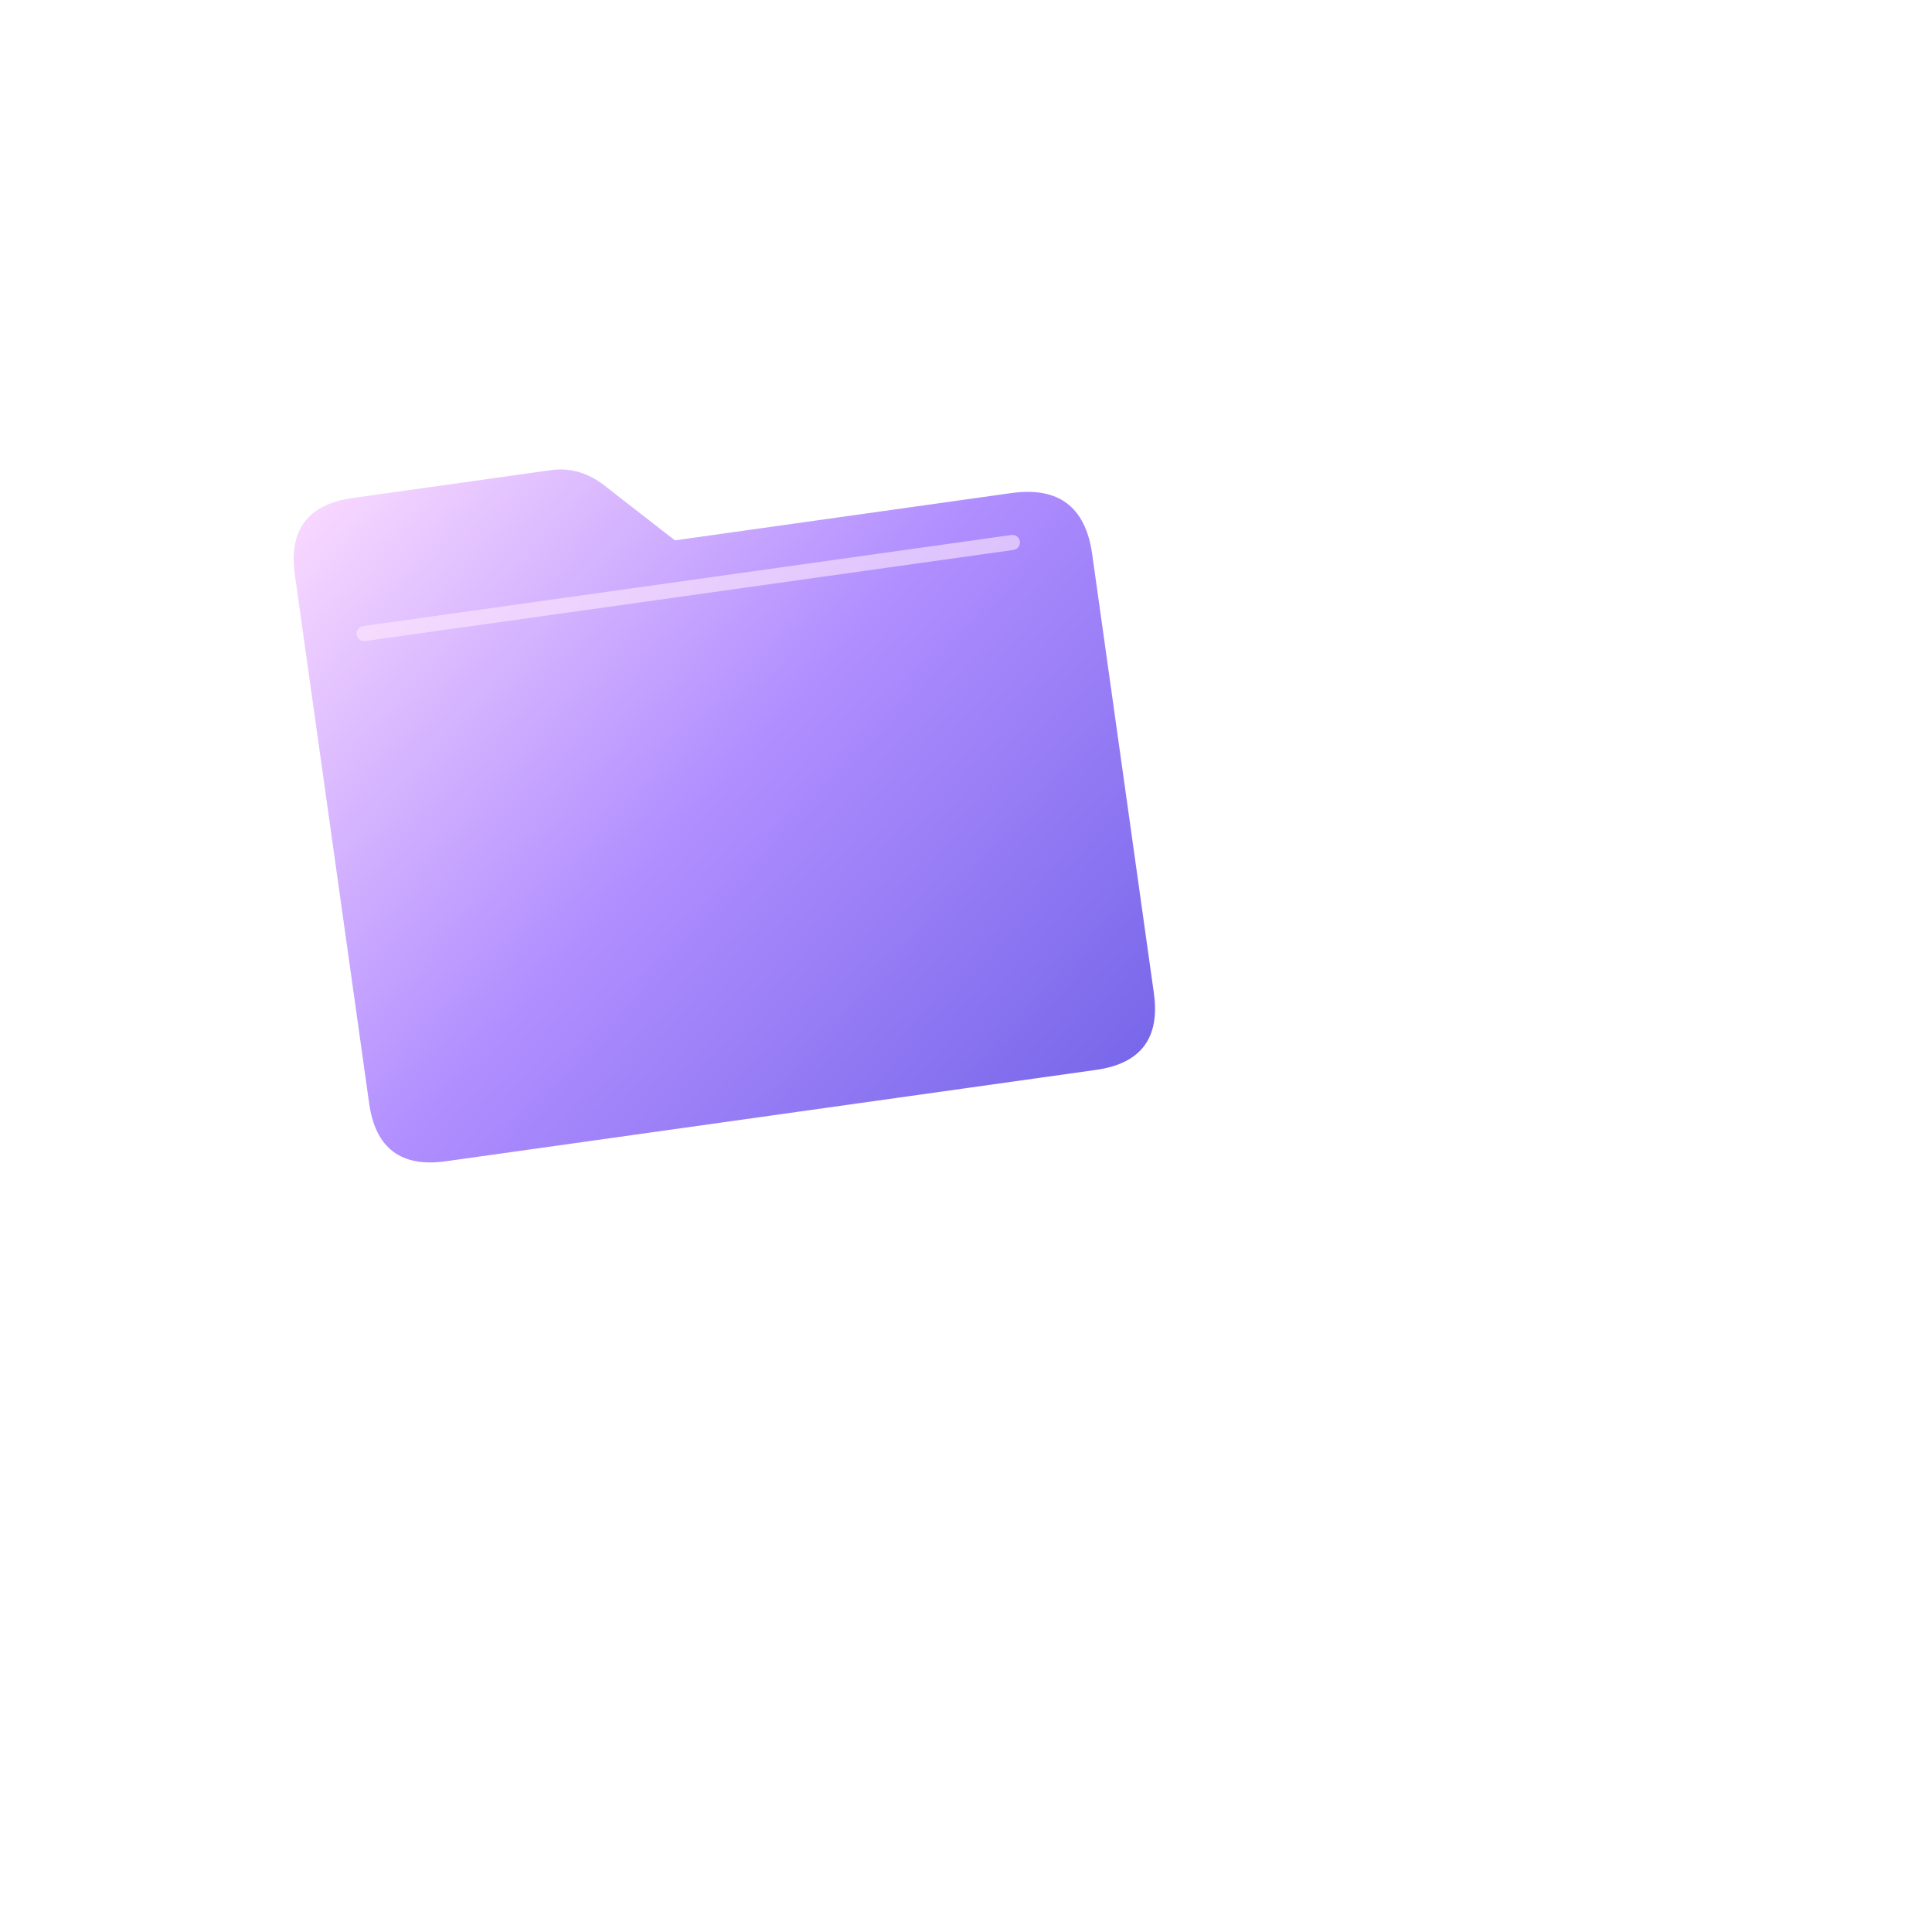
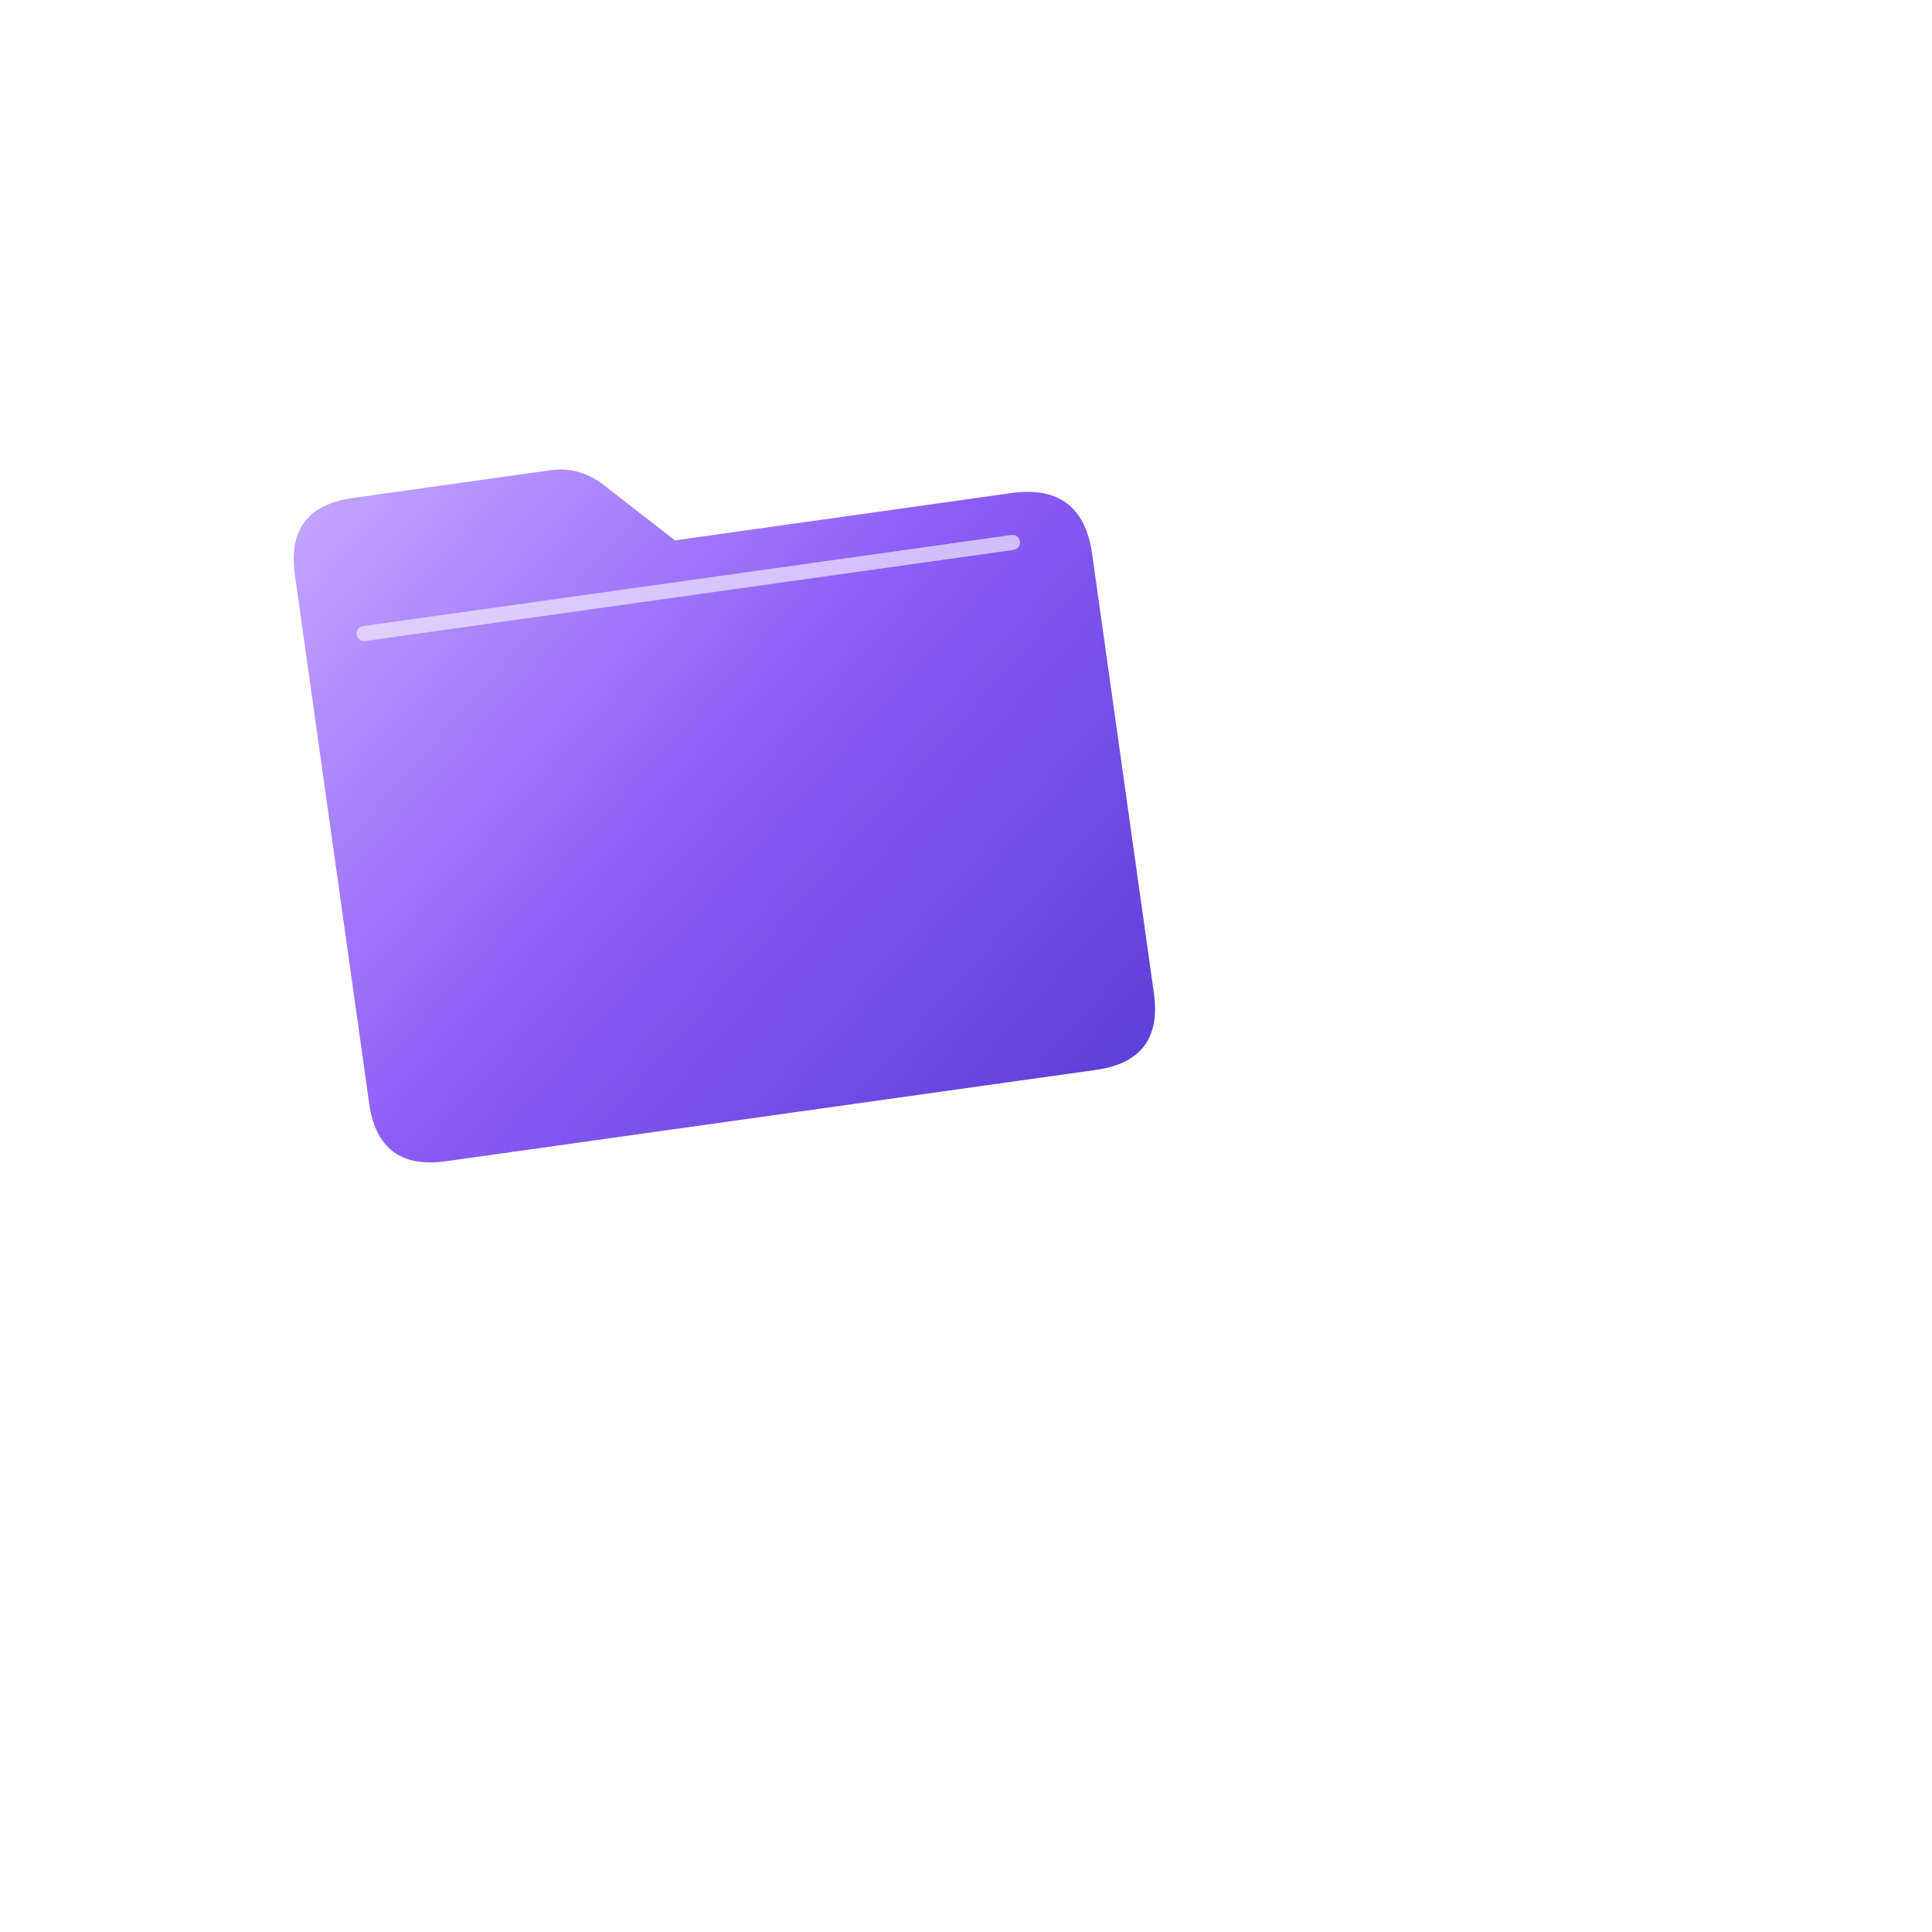
<svg xmlns="http://www.w3.org/2000/svg" viewBox="0 0 1024 1024" width="1024" height="1024">
  <defs>
    <linearGradient id="back" x1="0" y1="0" x2="1" y2="1">
-       <stop offset="0" stop-color="#FBDBFF" />
-       <stop offset="0.5" stop-color="#B08EFF" />
-       <stop offset="1" stop-color="#7666E9" />
+       <stop offset="0" stop-color="#C4A6FF" />
+       <stop offset="0.5" stop-color="#8B5CF6" />
+       <stop offset="1" stop-color="#5B3FD6" />
    </linearGradient>
  </defs>
  <g transform="translate(174 196) rotate(-8 210 220)">
    <path d="M0 78 Q0 42 36 42 H142 Q158 42 170 55 L202 88 H382 Q420 88 420 126 V361 Q420 397 384 397 H36 Q0 397 0 361 Z" fill="url(#back)" />
-     <path d="M32 114 H379" stroke="#FFEAFE" stroke-opacity=".6" stroke-width="8" stroke-linecap="round" />
+     <path d="M32 114 H379" stroke="#F3E8FF" stroke-opacity=".7" stroke-width="8" stroke-linecap="round" />
  </g>
</svg>
